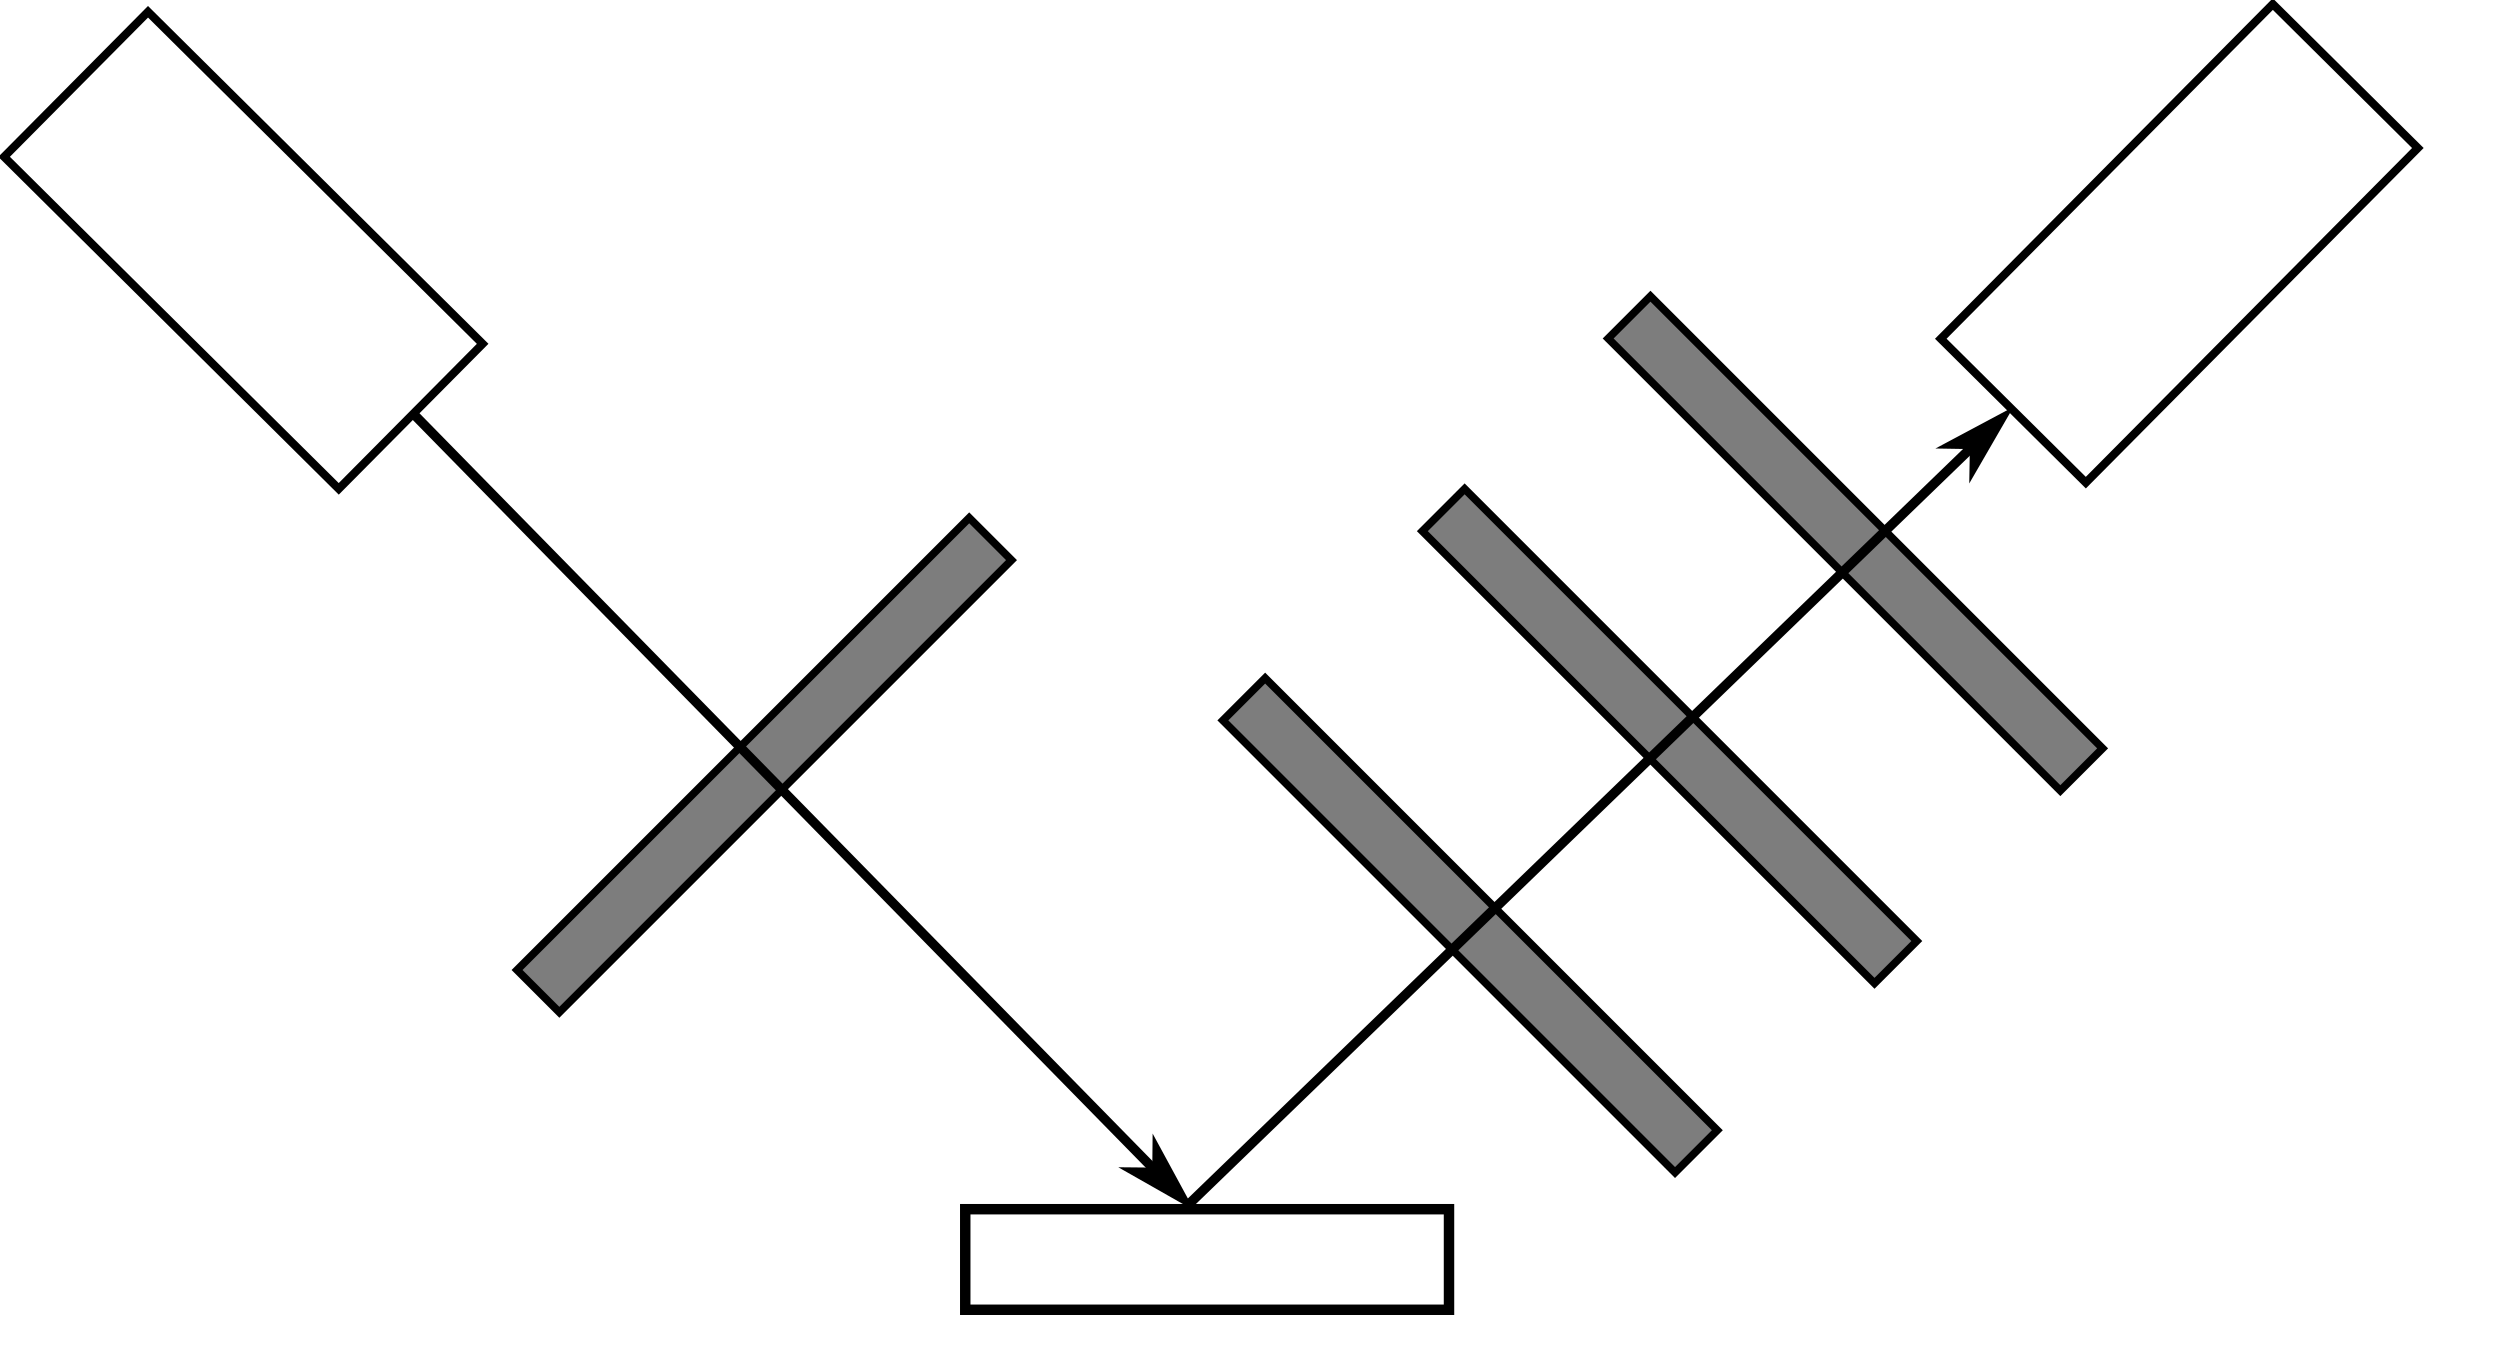
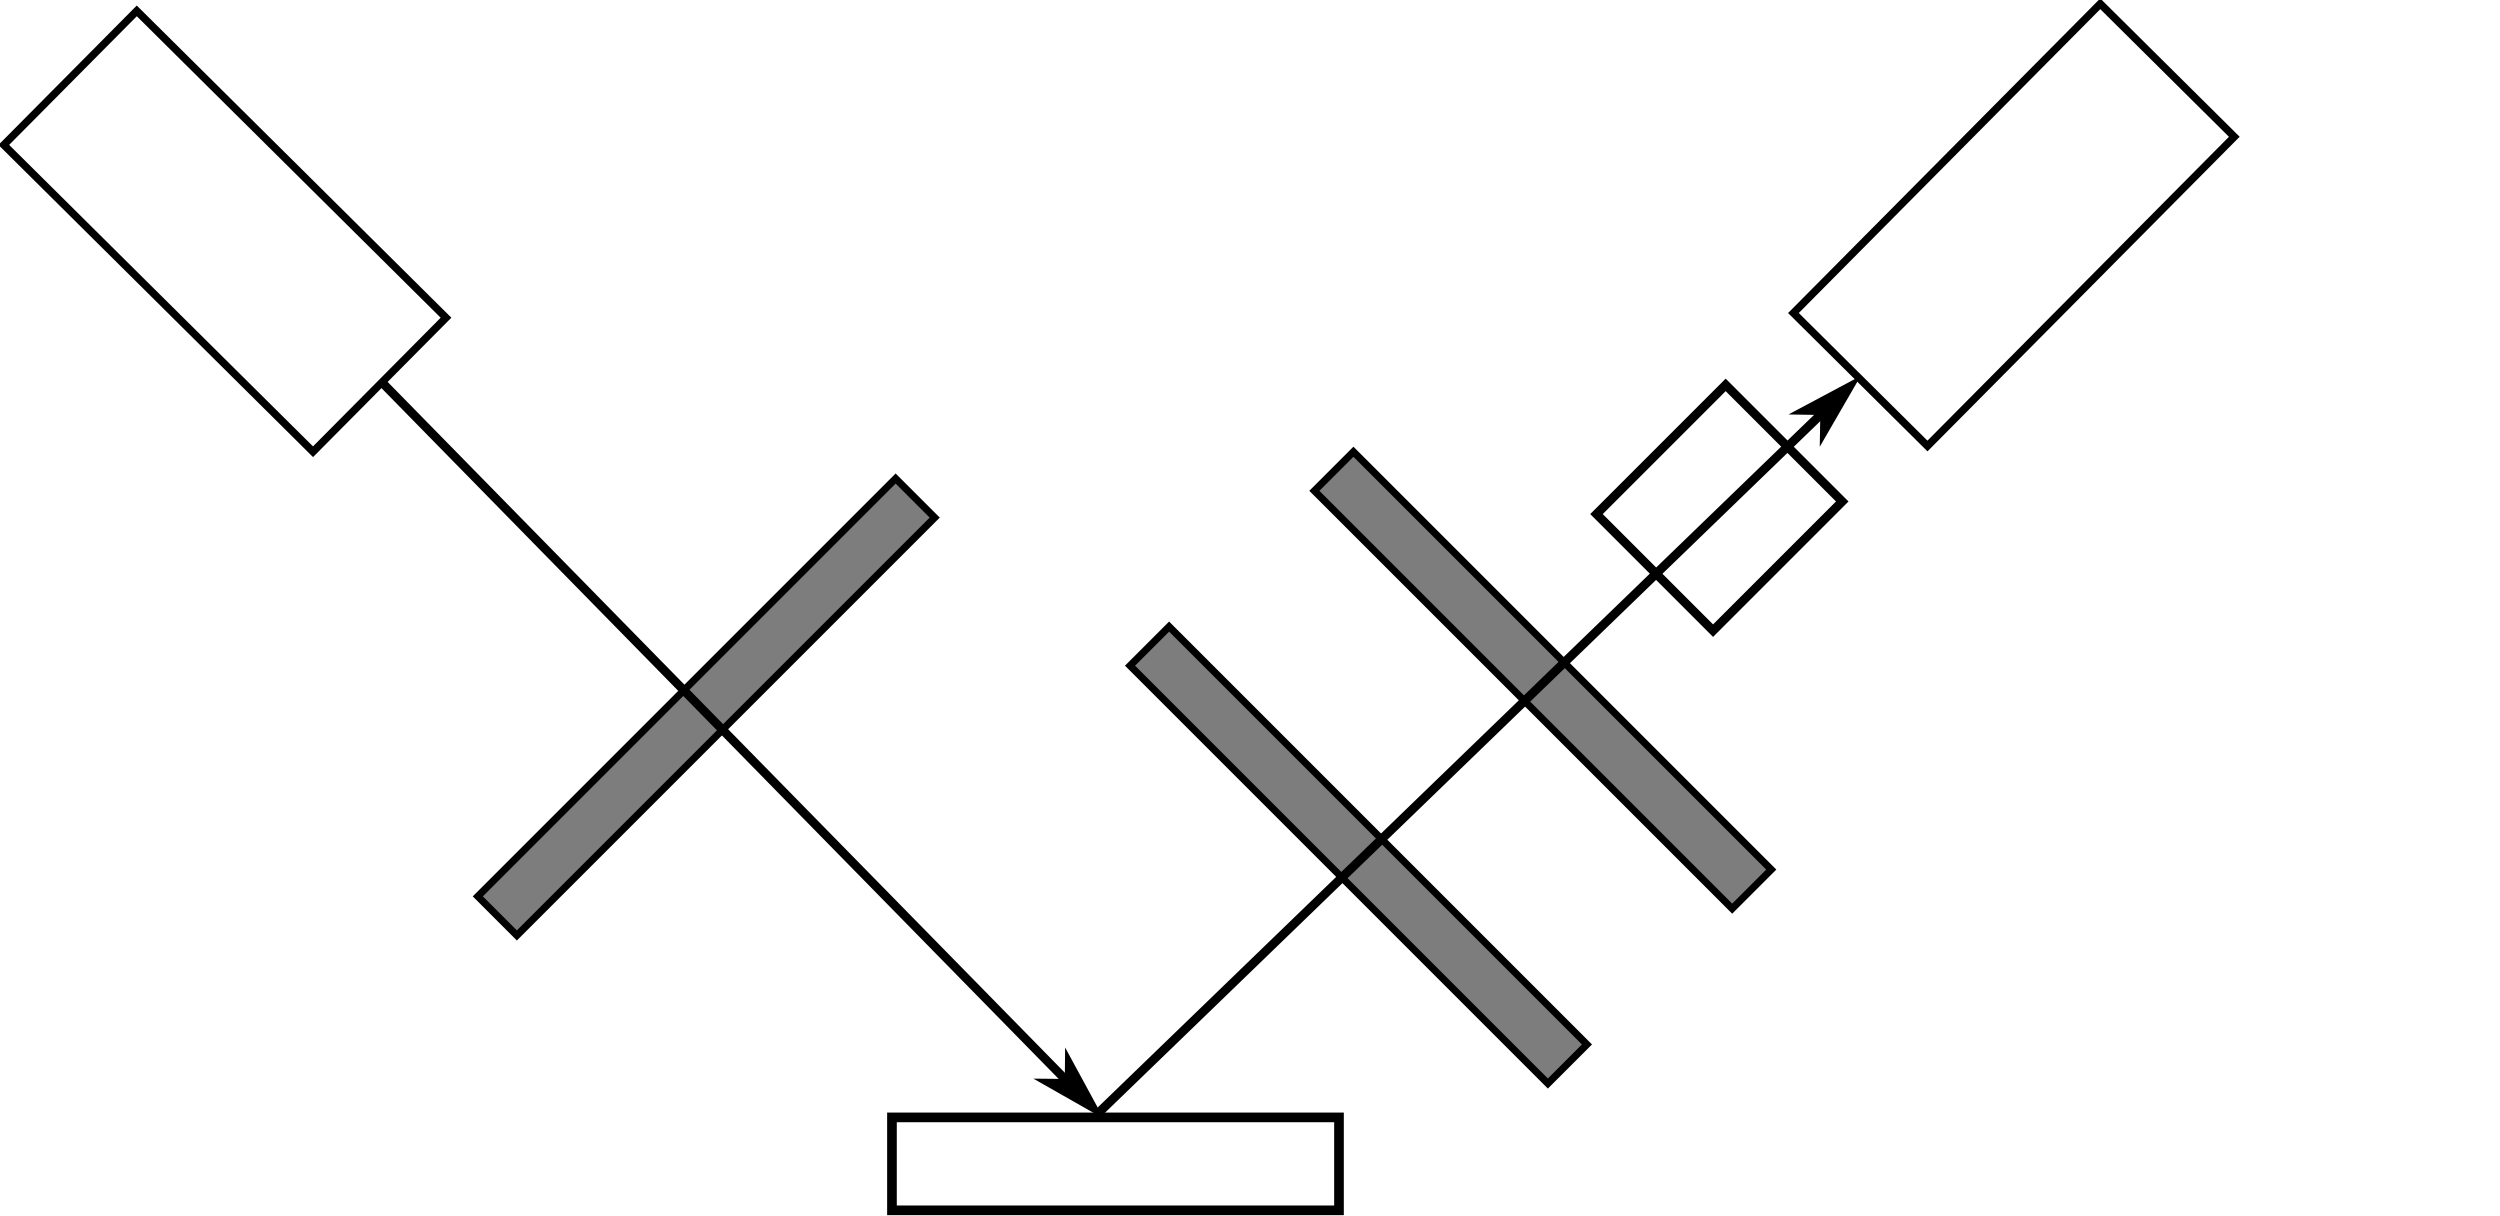
- <svg xmlns="http://www.w3.org/2000/svg" id="svg2" version="1.1" width="521.934" height="282.807">
+ <svg xmlns="http://www.w3.org/2000/svg" id="svg2" version="1.1" width="564.815" height="274.535">
  <defs id="defs6">
    <marker orient="auto" refY="0" refX="0" id="Arrow2Lend" style="overflow:visible">
      <path id="path4031" style="fill-rule:evenodd;stroke-width:0.625;stroke-linejoin:round" d="M 8.719,4.034 -2.207,0.016 8.719,-4.002 c -1.745,2.372 -1.735,5.617 -6e-7,8.035 z" transform="matrix(-1.1,0,0,-1.1,-1.1,0)" />
    </marker>
    <marker orient="auto" refY="0" refX="0" id="Arrow1Mend" style="overflow:visible">
      <path id="path4019" d="M 0,0 5,-5 -12.5,0 5,5 0,0 z" style="fill-rule:evenodd;stroke:#000000;stroke-width:1pt" transform="matrix(-0.4,0,0,-0.4,-4,0)" />
    </marker>
    <marker orient="auto" refY="0" refX="0" id="Arrow1Lend" style="overflow:visible">
      <path id="path4013" d="M 0,0 5,-5 -12.5,0 5,5 0,0 z" style="fill-rule:evenodd;stroke:#000000;stroke-width:1pt" transform="matrix(-0.8,0,0,-0.8,-10,0)" />
    </marker>
    <marker orient="auto" refY="0" refX="0" id="Arrow1Lstart" style="overflow:visible">
      <path id="path4010" d="M 0,0 5,-5 -12.5,0 5,5 0,0 z" style="fill-rule:evenodd;stroke:#000000;stroke-width:1pt" transform="matrix(0.8,0,0,0.8,10,0)" />
    </marker>
  </defs>
  <rect style="fill:none;stroke:#000000;stroke-width:1.712;stroke-linejoin:miter;stroke-miterlimit:4;stroke-opacity:1;stroke-dasharray:none;stroke-dashoffset:0" id="rect2987" width="98.419" height="42.658" x="23.668" y="-20.021" ry="0" rx="0" transform="matrix(0.7098572,0.7043457,-0.7043457,0.7098572,0,0)" />
  <rect style="fill:none;stroke:#000000;stroke-width:1.712;stroke-linejoin:miter;stroke-miterlimit:4;stroke-opacity:1;stroke-dasharray:none;stroke-dashoffset:0" id="rect2987-8" width="98.419" height="42.658" x="-333.607" y="-380.091" ry="0" rx="0" transform="matrix(-0.7043457,0.7098572,-0.7098572,-0.7043457,0,0)" />
  <rect style="fill:none;stroke:#000000;stroke-width:2.181;stroke-linejoin:miter;stroke-miterlimit:4;stroke-opacity:1;stroke-dasharray:none;stroke-dashoffset:0" id="rect3782" width="100.995" height="20.996" x="201.518" y="252.449" />
  <rect style="fill:#000000;fill-opacity:0.508;stroke:#000000;stroke-width:1.614;stroke-linejoin:miter;stroke-miterlimit:4;stroke-opacity:1;stroke-dasharray:none;stroke-dashoffset:0" id="rect3788" width="133.504" height="12.487" x="288.382" y="-144.048" transform="matrix(0.7071068,0.7071068,-0.7071068,0.7071068,0,0)" />
  <rect style="fill:#000000;fill-opacity:0.508;stroke:#000000;stroke-width:1.614;stroke-linejoin:miter;stroke-miterlimit:4;stroke-opacity:1;stroke-dasharray:none;stroke-dashoffset:0" id="rect3788-4" width="133.504" height="12.487" x="-66.635" y="-232.013" transform="matrix(-0.7071068,0.7071068,-0.7071068,-0.7071068,0,0)" />
-   <rect style="fill:#000000;fill-opacity:0.508;stroke:#000000;stroke-width:1.614;stroke-linejoin:miter;stroke-miterlimit:4;stroke-opacity:1;stroke-dasharray:none;stroke-dashoffset:0" id="rect3788-3" width="133.504" height="12.487" x="287.375" y="-199.922" transform="matrix(0.7071068,0.7071068,-0.7071068,0.7071068,0,0)" />
  <rect style="fill:#000000;fill-opacity:0.508;stroke:#000000;stroke-width:1.614;stroke-linejoin:miter;stroke-miterlimit:4;stroke-opacity:1;stroke-dasharray:none;stroke-dashoffset:0" id="rect3788-0" width="133.504" height="12.487" x="286.872" y="-86.665" transform="matrix(0.7071068,0.7071068,-0.7071068,0.7071068,0,0)" />
-   <flowRoot xml:space="preserve" id="flowRoot3894" style="font-size:20px;font-style:normal;font-weight:normal;line-height:125%;letter-spacing:0px;word-spacing:0px;fill:#000000;fill-opacity:1;stroke:none;font-family:Sans" transform="translate(-11.99883,-14.68075)">
+   <flowRoot xml:space="preserve" id="flowRoot3894" style="font-size:20px;font-style:normal;font-weight:normal;line-height:125%;letter-spacing:0px;word-spacing:0px;fill:#000000;fill-opacity:1;stroke:none;font-family:Sans" transform="translate(-11.99882,-14.68075)">
    <flowRegion id="flowRegion3896">
      <rect id="rect3898" width="48.407" height="38.441" x="39.153" y="45.559" />
    </flowRegion>
    <flowPara id="flowPara3900" />
  </flowRoot>
-   <flowRoot xml:space="preserve" id="flowRoot3934" style="font-size:20px;font-style:normal;font-weight:normal;line-height:125%;letter-spacing:0px;word-spacing:0px;fill:#000000;fill-opacity:1;stroke:none;font-family:Sans" transform="matrix(0.7071068,0.7071068,-0.7071068,0.7071068,-2.800497,-45.55775)">
+   <flowRoot xml:space="preserve" id="flowRoot3934" style="font-size:20px;font-style:normal;font-weight:normal;line-height:125%;letter-spacing:0px;word-spacing:0px;fill:#000000;fill-opacity:1;stroke:none;font-family:Sans" transform="matrix(0.7071068,0.7071068,-0.7071068,0.7071068,-2.800494,-45.55774)">
    <flowRegion id="flowRegion3936">
      <rect id="rect3938" width="113.898" height="38.441" x="79.017" y="19.22" style="font-size:20px" />
    </flowRegion>
    <flowPara id="flowPara3940">lampa</flowPara>
  </flowRoot>
  <flowRoot xml:space="preserve" id="flowRoot3942" style="font-size:20px;font-style:normal;font-weight:normal;line-height:125%;letter-spacing:0px;word-spacing:0px;fill:#000000;fill-opacity:1;stroke:none;font-family:Sans" transform="matrix(0.7071068,-0.7071068,0.7071068,0.7071068,151.8954,307.9883)">
    <flowRegion id="flowRegion3944">
      <rect id="rect3946" width="138.814" height="39.153" x="353.085" y="18.508" style="font-size:20px" />
    </flowRegion>
    <flowPara id="flowPara3948">detektor</flowPara>
  </flowRoot>
  <flowRoot xml:space="preserve" id="flowRoot3950" style="font-size:20px;font-style:normal;font-weight:normal;line-height:125%;letter-spacing:0px;word-spacing:0px;fill:#000000;fill-opacity:1;stroke:none;font-family:Sans" transform="translate(17.18762,-41.7316)">
    <flowRegion id="flowRegion3952">
      <rect id="rect3954" width="157.322" height="36.305" x="201.458" y="291.153" style="font-size:20px" />
    </flowRegion>
    <flowPara id="flowPara3956">vzorek</flowPara>
  </flowRoot>
-   <flowRoot xml:space="preserve" id="flowRoot3958" style="font-size:20px;font-style:normal;font-weight:normal;line-height:125%;letter-spacing:0px;word-spacing:0px;fill:#000000;fill-opacity:1;stroke:none;font-family:Sans" transform="matrix(0.7071068,-0.7071068,0.7071068,0.7071068,-111.0595,85.63552)">
+   <flowRoot xml:space="preserve" id="flowRoot3958" style="font-size:20px;font-style:normal;font-weight:normal;line-height:125%;letter-spacing:0px;word-spacing:0px;fill:#000000;fill-opacity:1;stroke:none;font-family:Sans" transform="translate(0.524646,-65.72797)">
    <flowRegion id="flowRegion3960">
      <rect id="rect3962" width="176.542" height="61.22" x="23.492" y="208.576" style="font-size:20px" />
    </flowRegion>
    <flowPara id="flowPara3964">polarizátor</flowPara>
  </flowRoot>
-   <flowRoot xml:space="preserve" id="flowRoot3966" style="font-size:20px;font-style:normal;font-weight:normal;line-height:125%;letter-spacing:0px;word-spacing:0px;fill:#000000;fill-opacity:1;stroke:none;font-family:Sans" transform="matrix(0.7071068,0.7071068,-0.7071068,0.7071068,285.363,-259.5879)">
+   <flowRoot xml:space="preserve" id="flowRoot3966" style="font-size:20px;font-style:normal;font-weight:normal;line-height:125%;letter-spacing:0px;word-spacing:0px;fill:#000000;fill-opacity:1;stroke:none;font-family:Sans" transform="translate(20.53169,-51.02482)">
    <flowRegion id="flowRegion3968">
      <rect id="rect3970" width="192.915" height="44.847" x="342.407" y="273.356" style="font-size:20px" />
    </flowRegion>
    <flowPara id="flowPara3972">kompenzátor</flowPara>
  </flowRoot>
-   <flowRoot xml:space="preserve" id="flowRoot3974" style="font-size:22px;font-style:normal;font-weight:normal;line-height:125%;letter-spacing:0px;word-spacing:0px;fill:#000000;fill-opacity:1;stroke:none;font-family:Sans" transform="translate(-11.99883,-14.68075)">
+   <flowRoot xml:space="preserve" id="flowRoot3974" style="font-size:22px;font-style:normal;font-weight:normal;line-height:125%;letter-spacing:0px;word-spacing:0px;fill:#000000;fill-opacity:1;stroke:none;font-family:Sans" transform="translate(-11.99882,-14.68075)">
    <flowRegion id="flowRegion3976">
      <rect id="rect3978" width="153.763" height="44.136" x="377.288" y="223.525" style="font-size:22px" />
    </flowRegion>
    <flowPara id="flowPara3980" />
  </flowRoot>
-   <flowRoot xml:space="preserve" id="flowRoot3982" style="font-size:25px;font-style:normal;font-weight:normal;line-height:125%;letter-spacing:0px;word-spacing:0px;fill:#000000;fill-opacity:1;stroke:none;font-family:Sans" transform="translate(-11.99883,-14.68075)">
+   <flowRoot xml:space="preserve" id="flowRoot3982" style="font-size:25px;font-style:normal;font-weight:normal;line-height:125%;letter-spacing:0px;word-spacing:0px;fill:#000000;fill-opacity:1;stroke:none;font-family:Sans" transform="translate(-11.99882,-14.68075)">
    <flowRegion id="flowRegion3984">
      <rect id="rect3986" width="102.508" height="40.576" x="383.695" y="231.356" />
    </flowRegion>
    <flowPara id="flowPara3988" />
  </flowRoot>
-   <flowRoot xml:space="preserve" id="flowRoot3990" style="font-size:20px;font-style:normal;font-weight:normal;line-height:125%;letter-spacing:0px;word-spacing:0px;fill:#000000;fill-opacity:1;stroke:none;font-family:Sans" transform="matrix(0.7071068,0.7071068,-0.7071068,0.7071068,268.0955,-289.0351)">
+   <flowRoot xml:space="preserve" id="flowRoot3990" style="font-size:20px;font-style:normal;font-weight:normal;line-height:125%;letter-spacing:0px;word-spacing:0px;fill:#000000;fill-opacity:1;stroke:none;font-family:Sans" transform="translate(30.59879,-50.97687)">
    <flowRegion id="flowRegion3992">
      <rect id="rect3994" width="136.678" height="39.153" x="377.288" y="222.814" style="font-size:20px" />
    </flowRegion>
    <flowPara id="flowPara3996">analyzátor</flowPara>
  </flowRoot>
-   <flowRoot xml:space="preserve" id="flowRoot3998" style="font-size:20px;font-style:normal;font-weight:normal;line-height:125%;letter-spacing:0px;word-spacing:0px;fill:#000000;fill-opacity:1;stroke:none;font-family:Sans" transform="matrix(0.7071068,0.7071068,-0.7071068,0.7071068,295.8679,-98.36089)">
+   <flowRoot xml:space="preserve" id="flowRoot3998" style="font-size:20px;font-style:normal;font-weight:normal;line-height:125%;letter-spacing:0px;word-spacing:0px;fill:#000000;fill-opacity:1;stroke:none;font-family:Sans" transform="translate(183.001,70.22534)">
    <flowRegion id="flowRegion4000">
      <rect id="rect4002" width="187.22" height="40.576" x="221.39" y="53.39" style="font-size:20px" />
    </flowRegion>
    <flowPara id="flowPara4004">monochromátor</flowPara>
  </flowRoot>
-   <path style="fill:none;stroke:#000000;stroke-width:1.979;stroke-linecap:butt;stroke-linejoin:miter;stroke-miterlimit:4;stroke-opacity:1;stroke-dasharray:none;marker-end:url(#Arrow1Mend)" d="M 86.146,86.237 246.631,249.946" id="path5568" />
+   <path style="fill:none;stroke:#000000;stroke-width:1.979;stroke-linecap:butt;stroke-linejoin:miter;stroke-miterlimit:4;stroke-opacity:1;stroke-dasharray:none;marker-end:url(#Arrow1Mend)" d="M 86.146,86.238 246.631,249.946" id="path5568" />
  <path style="fill:none;stroke:#000000;stroke-width:2;stroke-linecap:butt;stroke-linejoin:miter;stroke-miterlimit:4;stroke-opacity:1;stroke-dasharray:none;marker-end:url(#Arrow1Mend)" d="M 248.032,251.56 417.543,87.672" id="path5570" />
+   <rect style="fill:none;stroke:#000000;stroke-width:2;stroke-linejoin:miter;stroke-miterlimit:4;stroke-opacity:1;stroke-dasharray:none;stroke-dashoffset:0" id="rect3038" width="41.276" height="37.249" x="172.919" y="337.169" transform="matrix(0.7071068,-0.7071068,0.7071068,0.7071068,0,0)" />
</svg>
